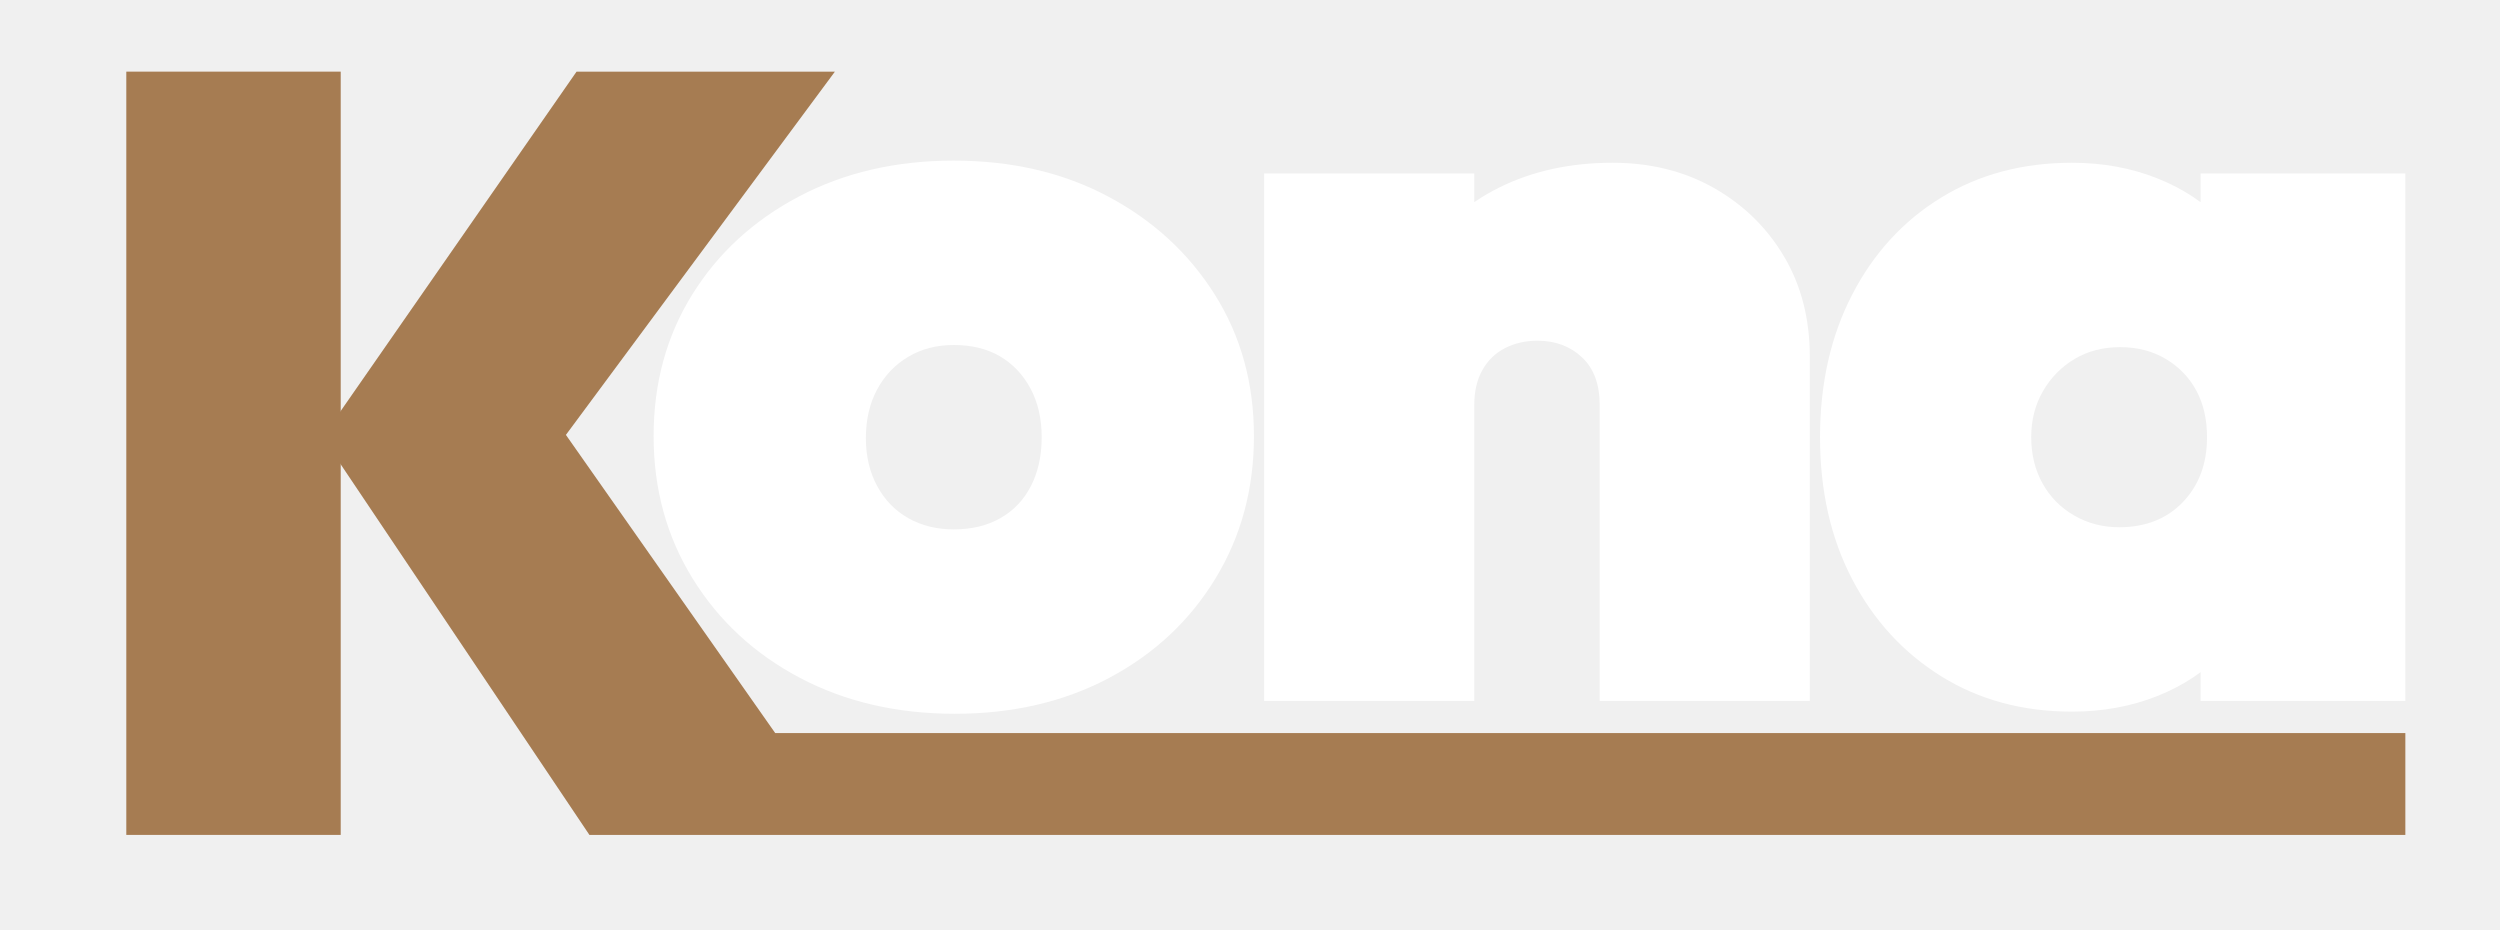
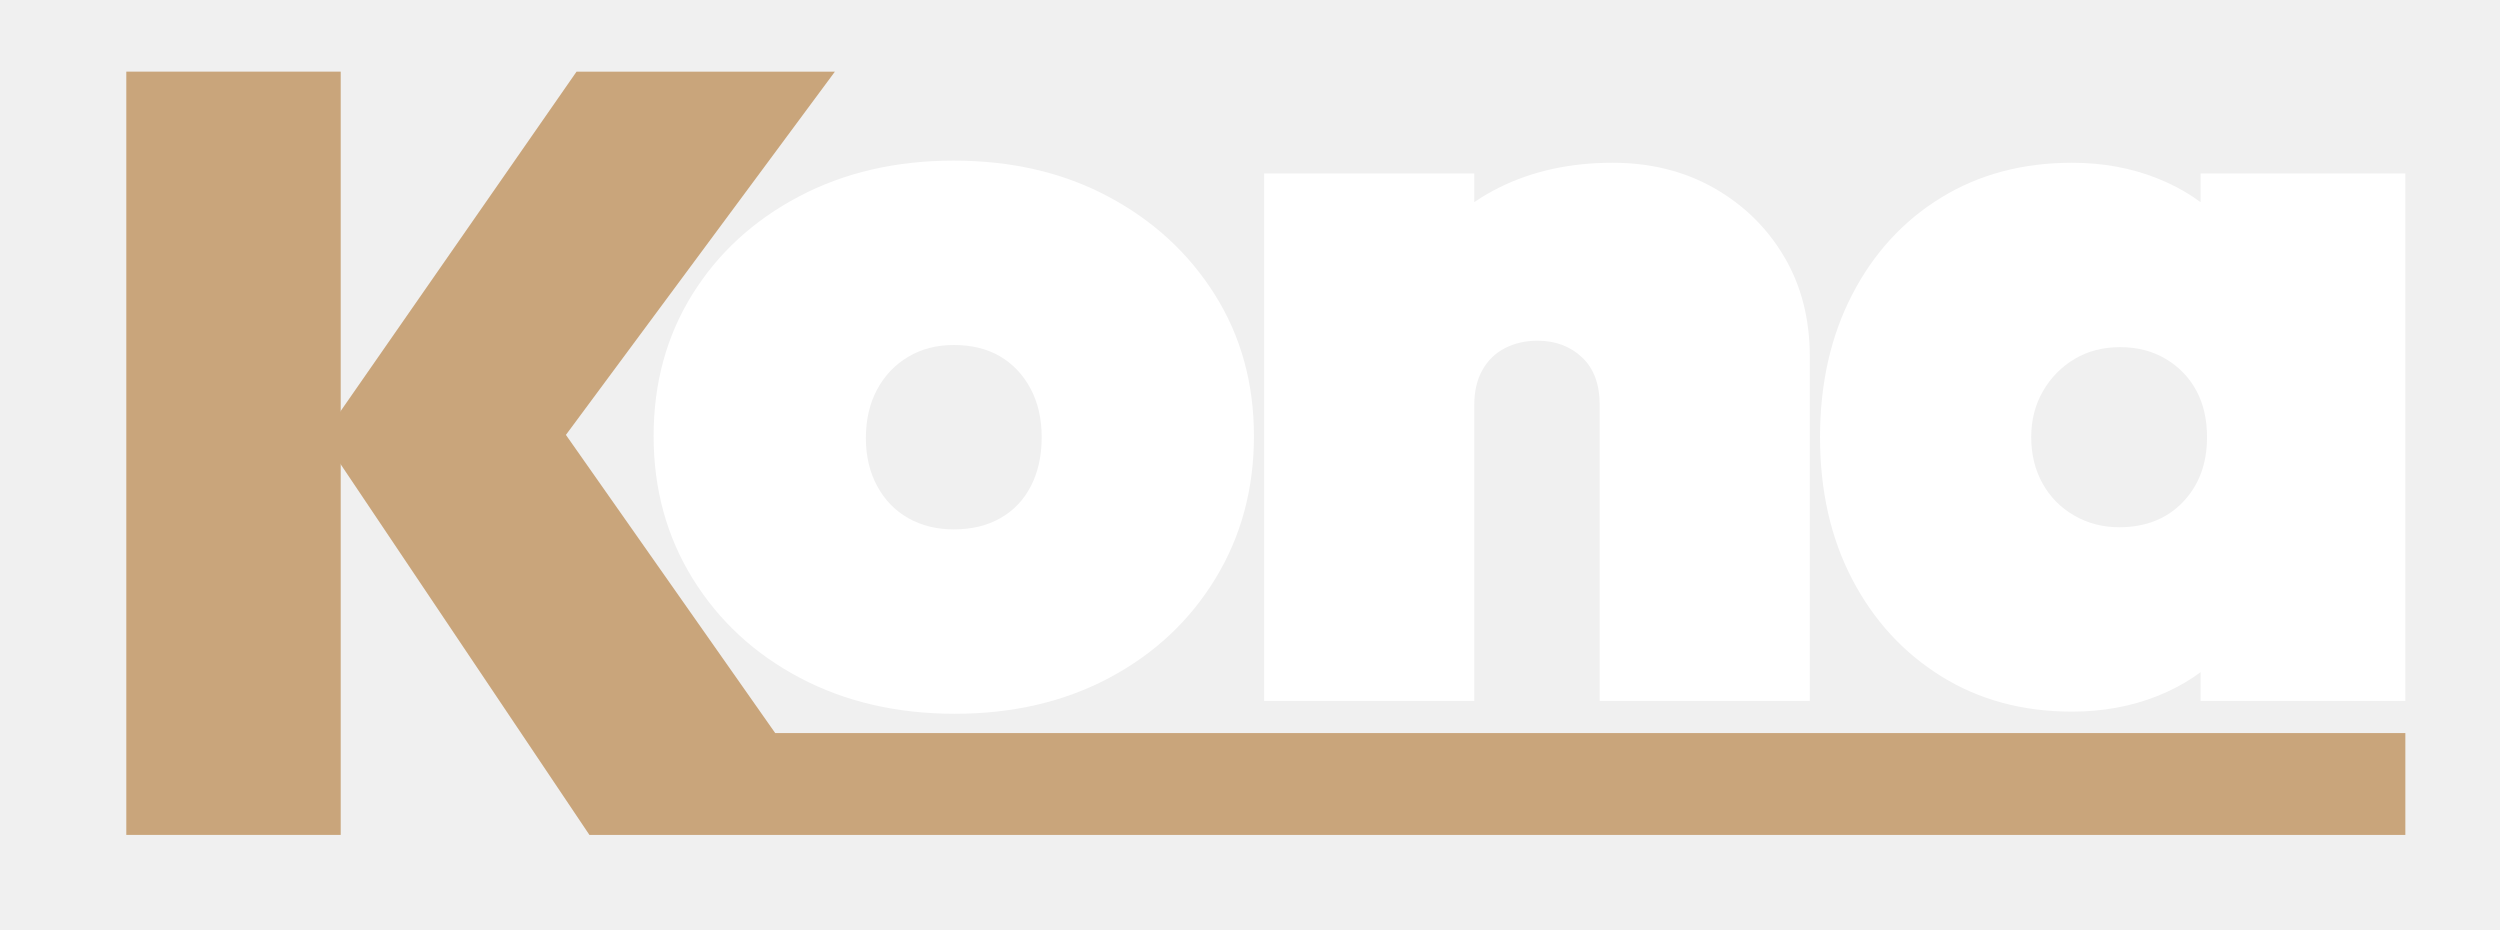
<svg xmlns="http://www.w3.org/2000/svg" viewBox="0.00 3.04 158.58 58.96" fill="none" role="img" aria-label="Kona">
-   <path fill="#A67C52" d="M8.012 56.0V7.584H21.612V56.0Z" />
-   <path fill="#A67C52" d="M37.388 56.0 20.456 30.772 36.572 7.584H52.96L34.328 32.744V28.392L49.173 49.54H152.576V56.0Z" />
+   <path fill="#C9A57B" d="M8.012 56.0V7.584H21.612V56.0Z" />
+   <path fill="#C9A57B" d="M37.388 56.0 20.456 30.772 36.572 7.584H52.96L34.328 32.744V28.392L49.173 49.54H152.576V56.0Z" />
  <path fill="#FFFFFF" d="M60.568 48.316Q55.06 48.316 50.742 46.038Q46.424 43.76 43.942 39.748Q41.46 35.736 41.46 30.704Q41.46 25.672 43.908 21.728Q46.356 17.784 50.674 15.506Q54.992 13.228 60.5 13.228Q66.008 13.228 70.292 15.506Q74.576 17.784 77.058 21.728Q79.54 25.672 79.54 30.704Q79.54 35.736 77.092 39.748Q74.644 43.76 70.36 46.038Q66.076 48.316 60.568 48.316ZM60.5 36.62Q62.2 36.62 63.458 35.906Q64.716 35.192 65.396 33.866Q66.076 32.54 66.076 30.772Q66.076 29.004 65.362 27.678Q64.648 26.352 63.424 25.638Q62.2 24.924 60.5 24.924Q58.868 24.924 57.61 25.672Q56.352 26.42 55.638 27.746Q54.924 29.072 54.924 30.84Q54.924 32.54 55.638 33.866Q56.352 35.192 57.61 35.906Q58.868 36.62 60.5 36.62Z" />
  <path fill="#FFFFFF" d="M101.472 47.5V28.732Q101.472 26.76 100.35 25.706Q99.228 24.652 97.528 24.652Q96.372 24.652 95.454 25.128Q94.536 25.604 94.026 26.522Q93.516 27.44 93.516 28.732L88.348 26.42Q88.348 22.34 90.15 19.416Q91.952 16.492 95.114 14.928Q98.276 13.364 102.288 13.364Q105.892 13.364 108.714 14.962Q111.536 16.56 113.168 19.314Q114.8 22.068 114.8 25.672V47.5ZM80.188 47.5V14.044H93.516V47.5Z" />
  <path fill="#FFFFFF" d="M131.428 48.18Q126.736 48.18 123.132 45.936Q119.528 43.692 117.488 39.782Q115.448 35.872 115.448 30.772Q115.448 25.672 117.488 21.728Q119.528 17.784 123.132 15.574Q126.736 13.364 131.428 13.364Q134.352 13.364 136.834 14.35Q139.316 15.336 140.982 17.104Q142.648 18.872 143.124 21.184V40.36Q142.648 42.672 140.982 44.44Q139.316 46.208 136.834 47.194Q134.352 48.18 131.428 48.18ZM134.42 36.484Q136.936 36.484 138.466 34.886Q139.996 33.288 139.996 30.772Q139.996 29.072 139.316 27.814Q138.636 26.556 137.378 25.808Q136.12 25.06 134.488 25.06Q132.856 25.06 131.598 25.808Q130.34 26.556 129.592 27.848Q128.844 29.14 128.844 30.772Q128.844 32.404 129.558 33.696Q130.272 34.988 131.564 35.736Q132.856 36.484 134.42 36.484ZM139.588 47.5V38.524L141.424 30.364L139.588 22.272V14.044H152.576V47.5Z" />
</svg>
